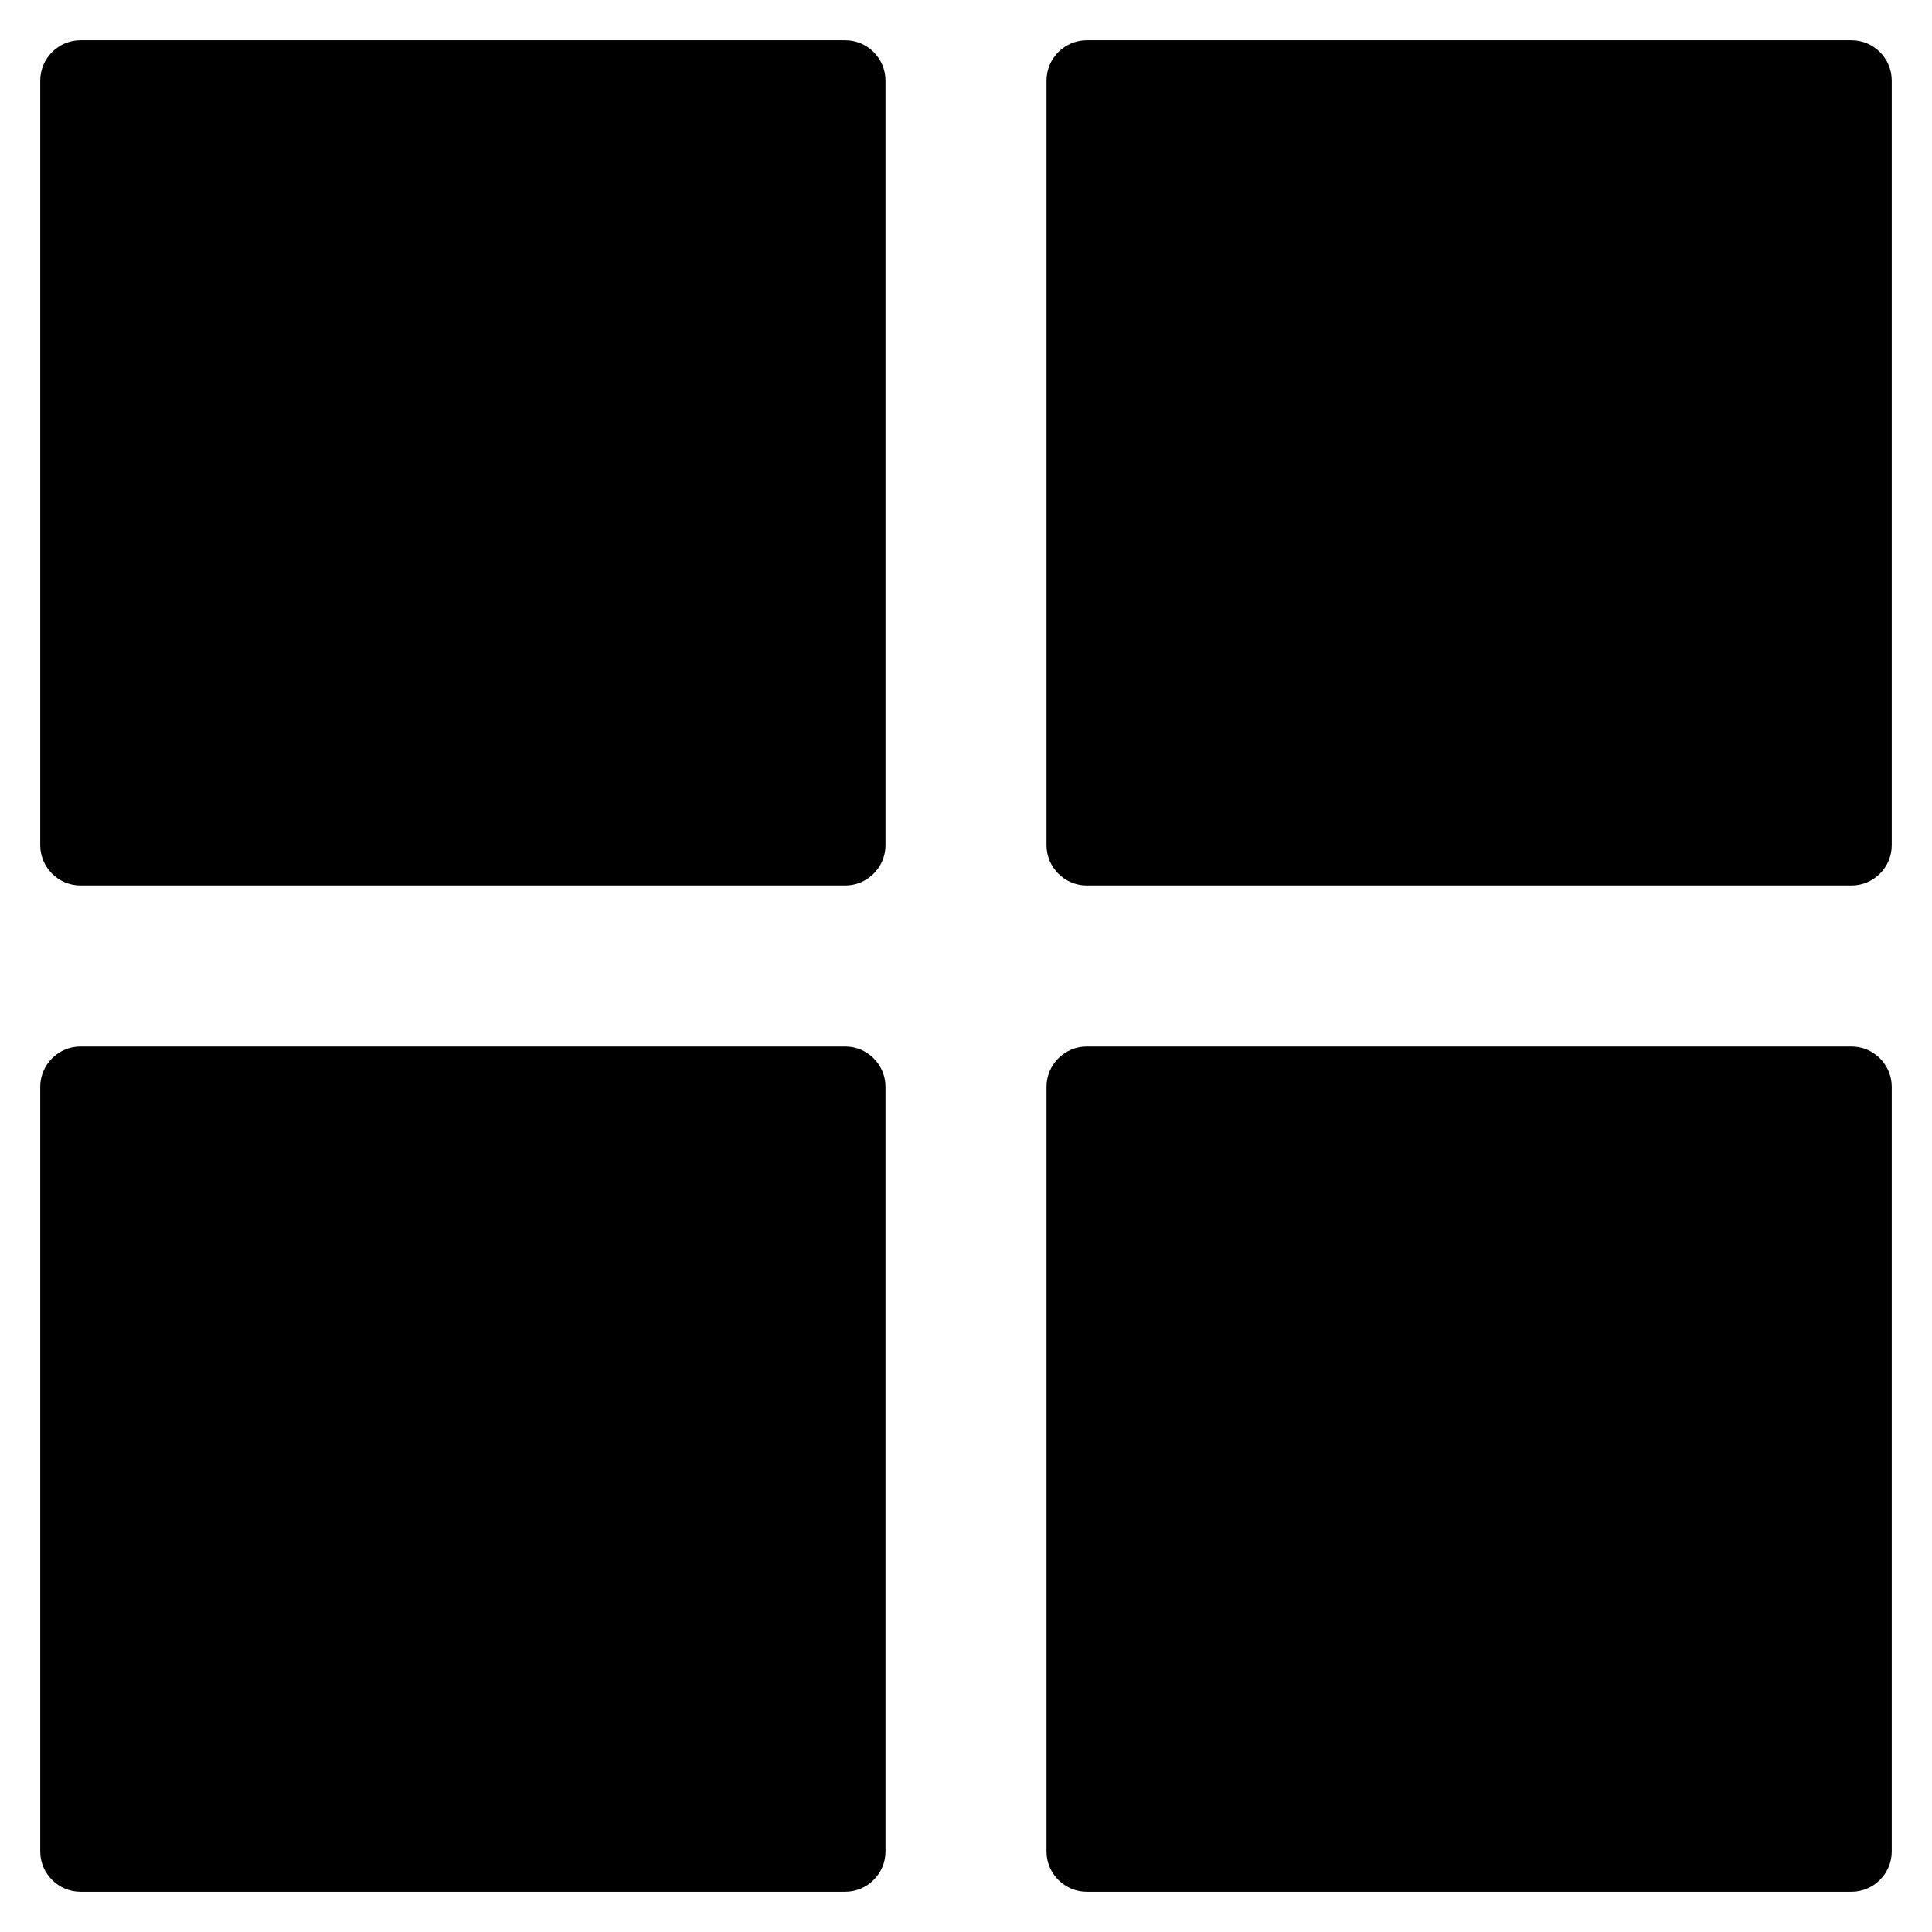
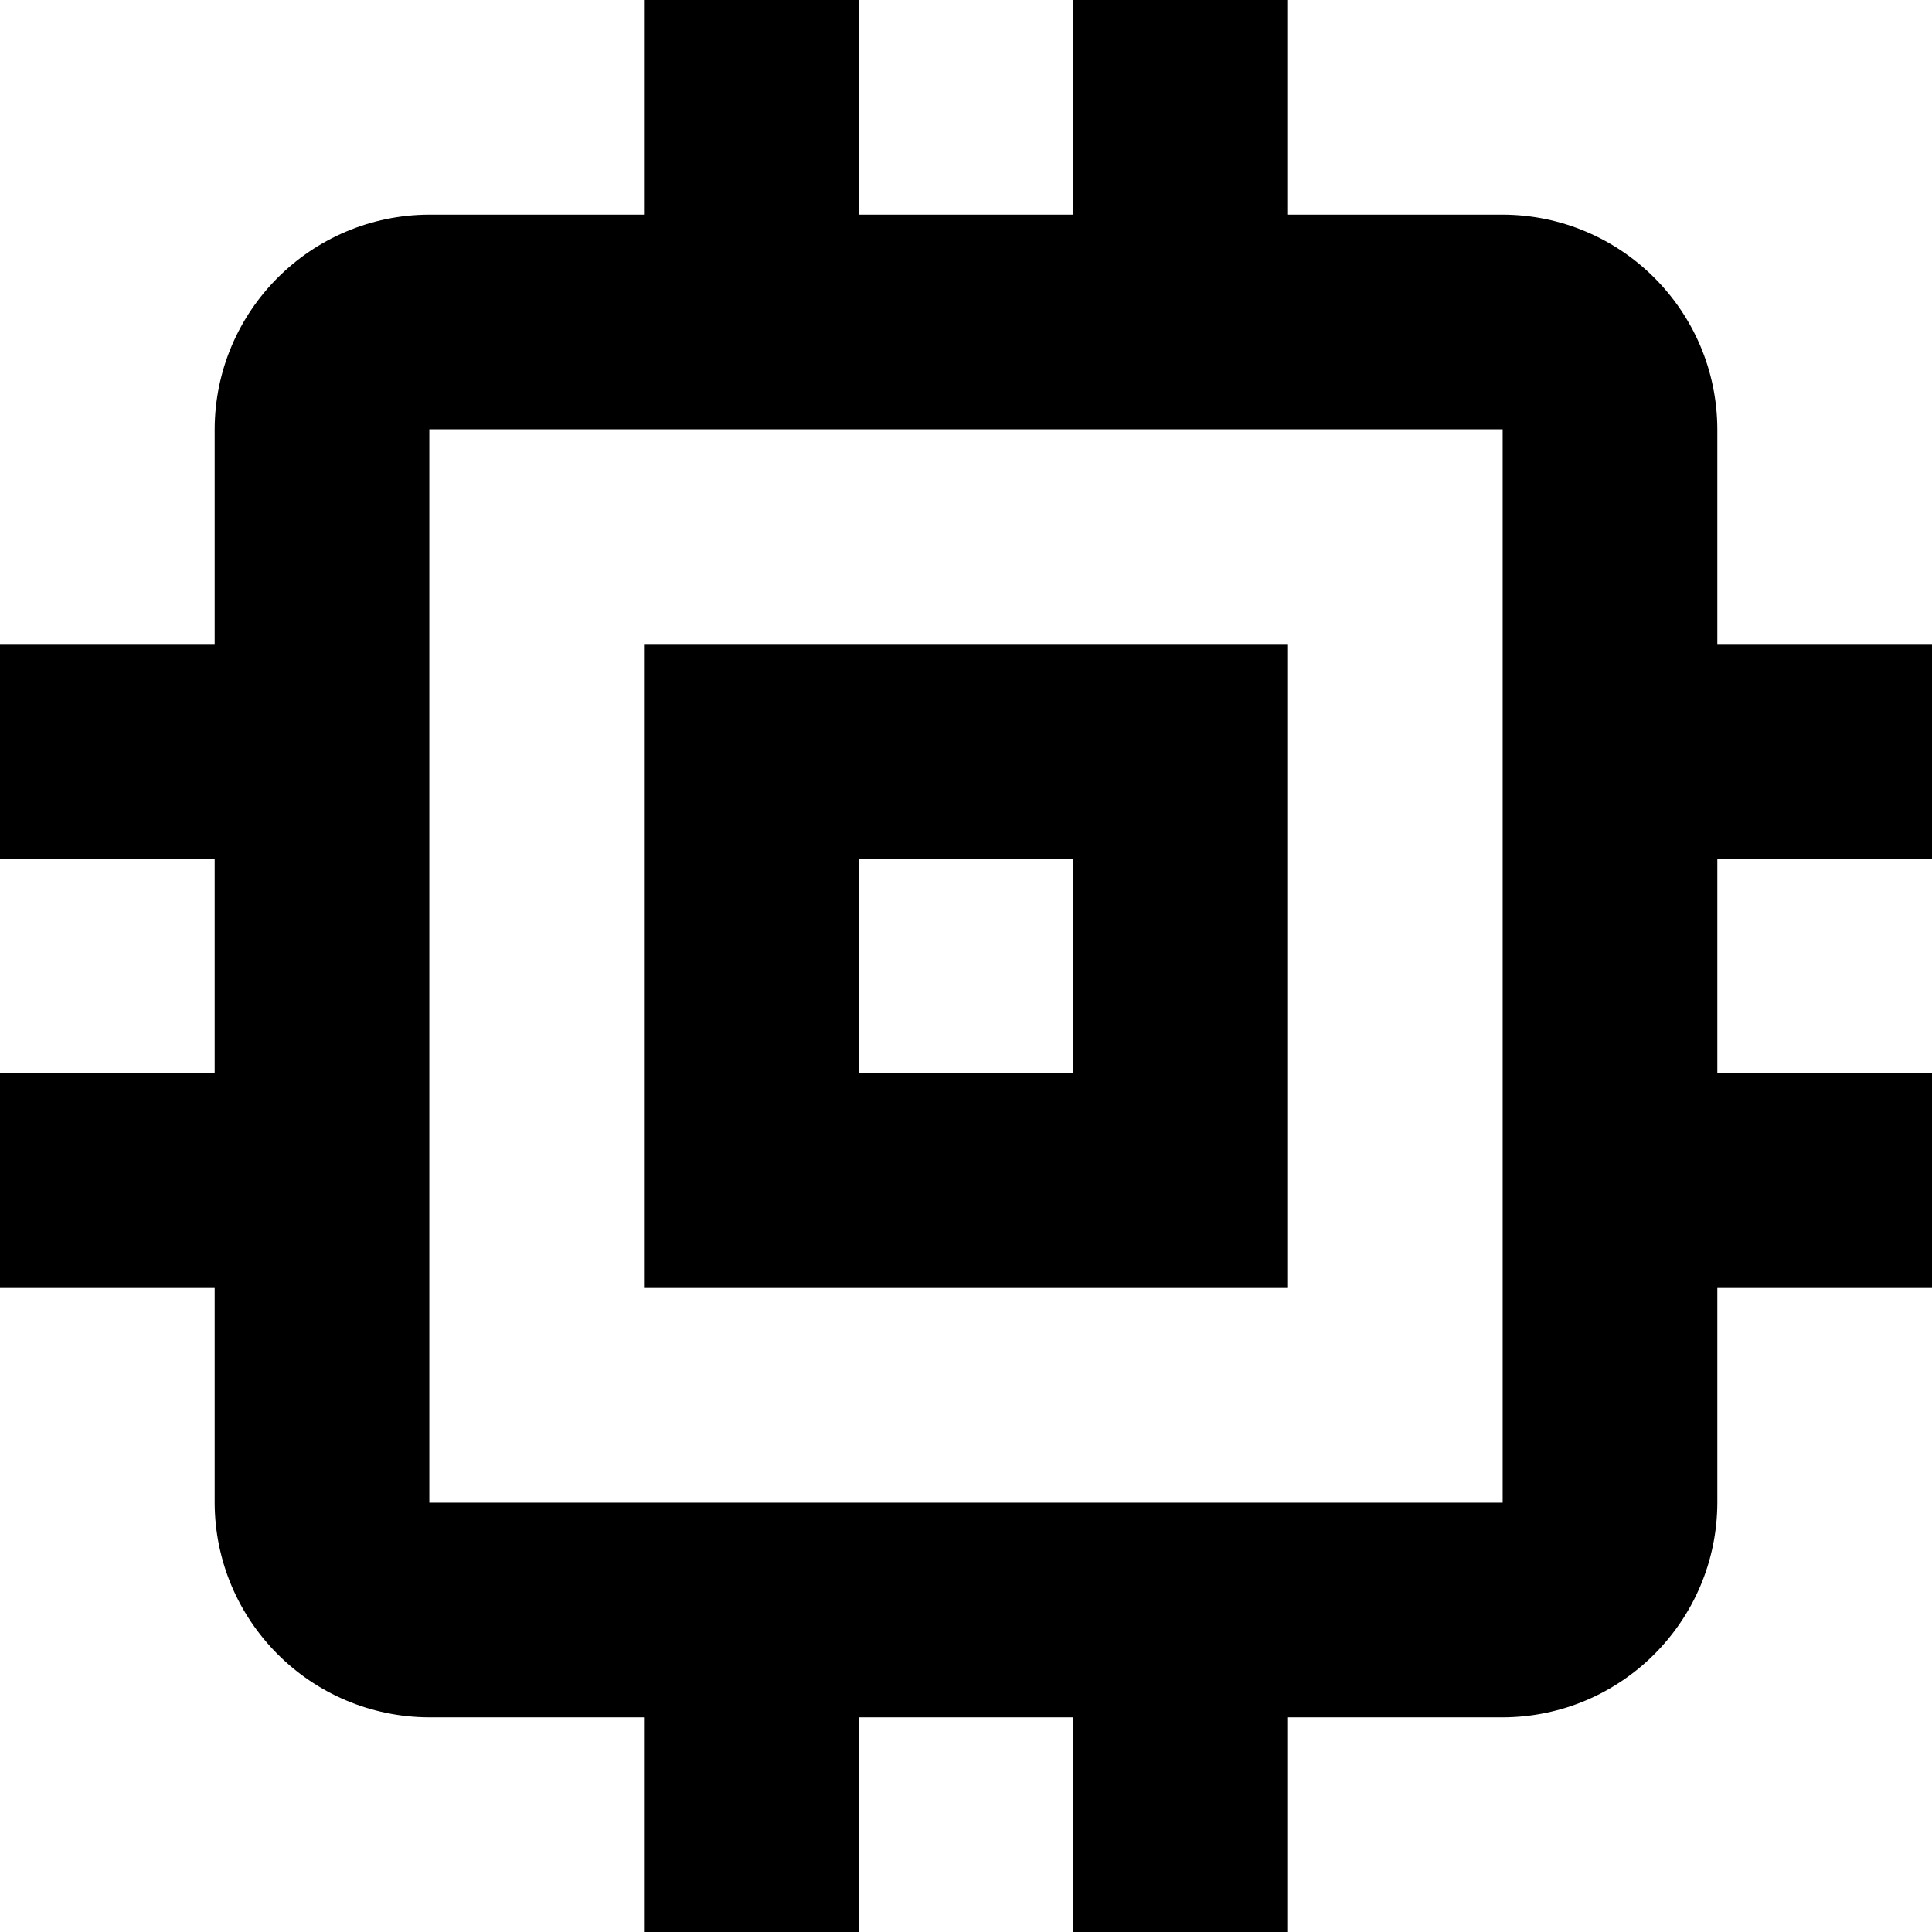
- <svg xmlns="http://www.w3.org/2000/svg" width="32" height="32" viewBox="0 0 24 24">
-   <path d="M23 0.5H13.5C13.225 0.5 13 0.725 13 1V10.5C13 10.775 13.225 11 13.5 11H23C23.275 11 23.5 10.775 23.5 10.5V1C23.5 0.725 23.275 0.5 23 0.5ZM23 13H13.5C13.225 13 13 13.225 13 13.5V23C13 23.275 13.225 23.5 13.5 23.5H23C23.275 23.5 23.5 23.275 23.5 23V13.5C23.5 13.225 23.275 13 23 13ZM10.5 0.5H1C0.725 0.5 0.5 0.725 0.5 1V10.5C0.5 10.775 0.725 11 1 11H10.5C10.775 11 11 10.775 11 10.5V1C11 0.725 10.775 0.5 10.5 0.5ZM10.5 13H1C0.725 13 0.5 13.225 0.5 13.5V23C0.5 23.275 0.725 23.5 1 23.5H10.5C10.775 23.5 11 23.275 11 23V13.5C11 13.225 10.775 13 10.5 13Z" />
+ <svg xmlns="http://www.w3.org/2000/svg" viewBox="0 0 288 288">
+   <path d="M192,96H96v96h96Zm-32,64H128V128h32Zm128-32V96H256V64a32.09,32.09,0,0,0-32-32H192V0H160V32H128V0H96V32H64A32.09,32.09,0,0,0,32,64V96H0v32H32v32H0v32H32v32a32.09,32.09,0,0,0,32,32H96v32h32V256h32v32h32V256h32a32.09,32.09,0,0,0,32-32V192h32V160H256V128Zm-64,96H64V64H224Z" />
</svg>
